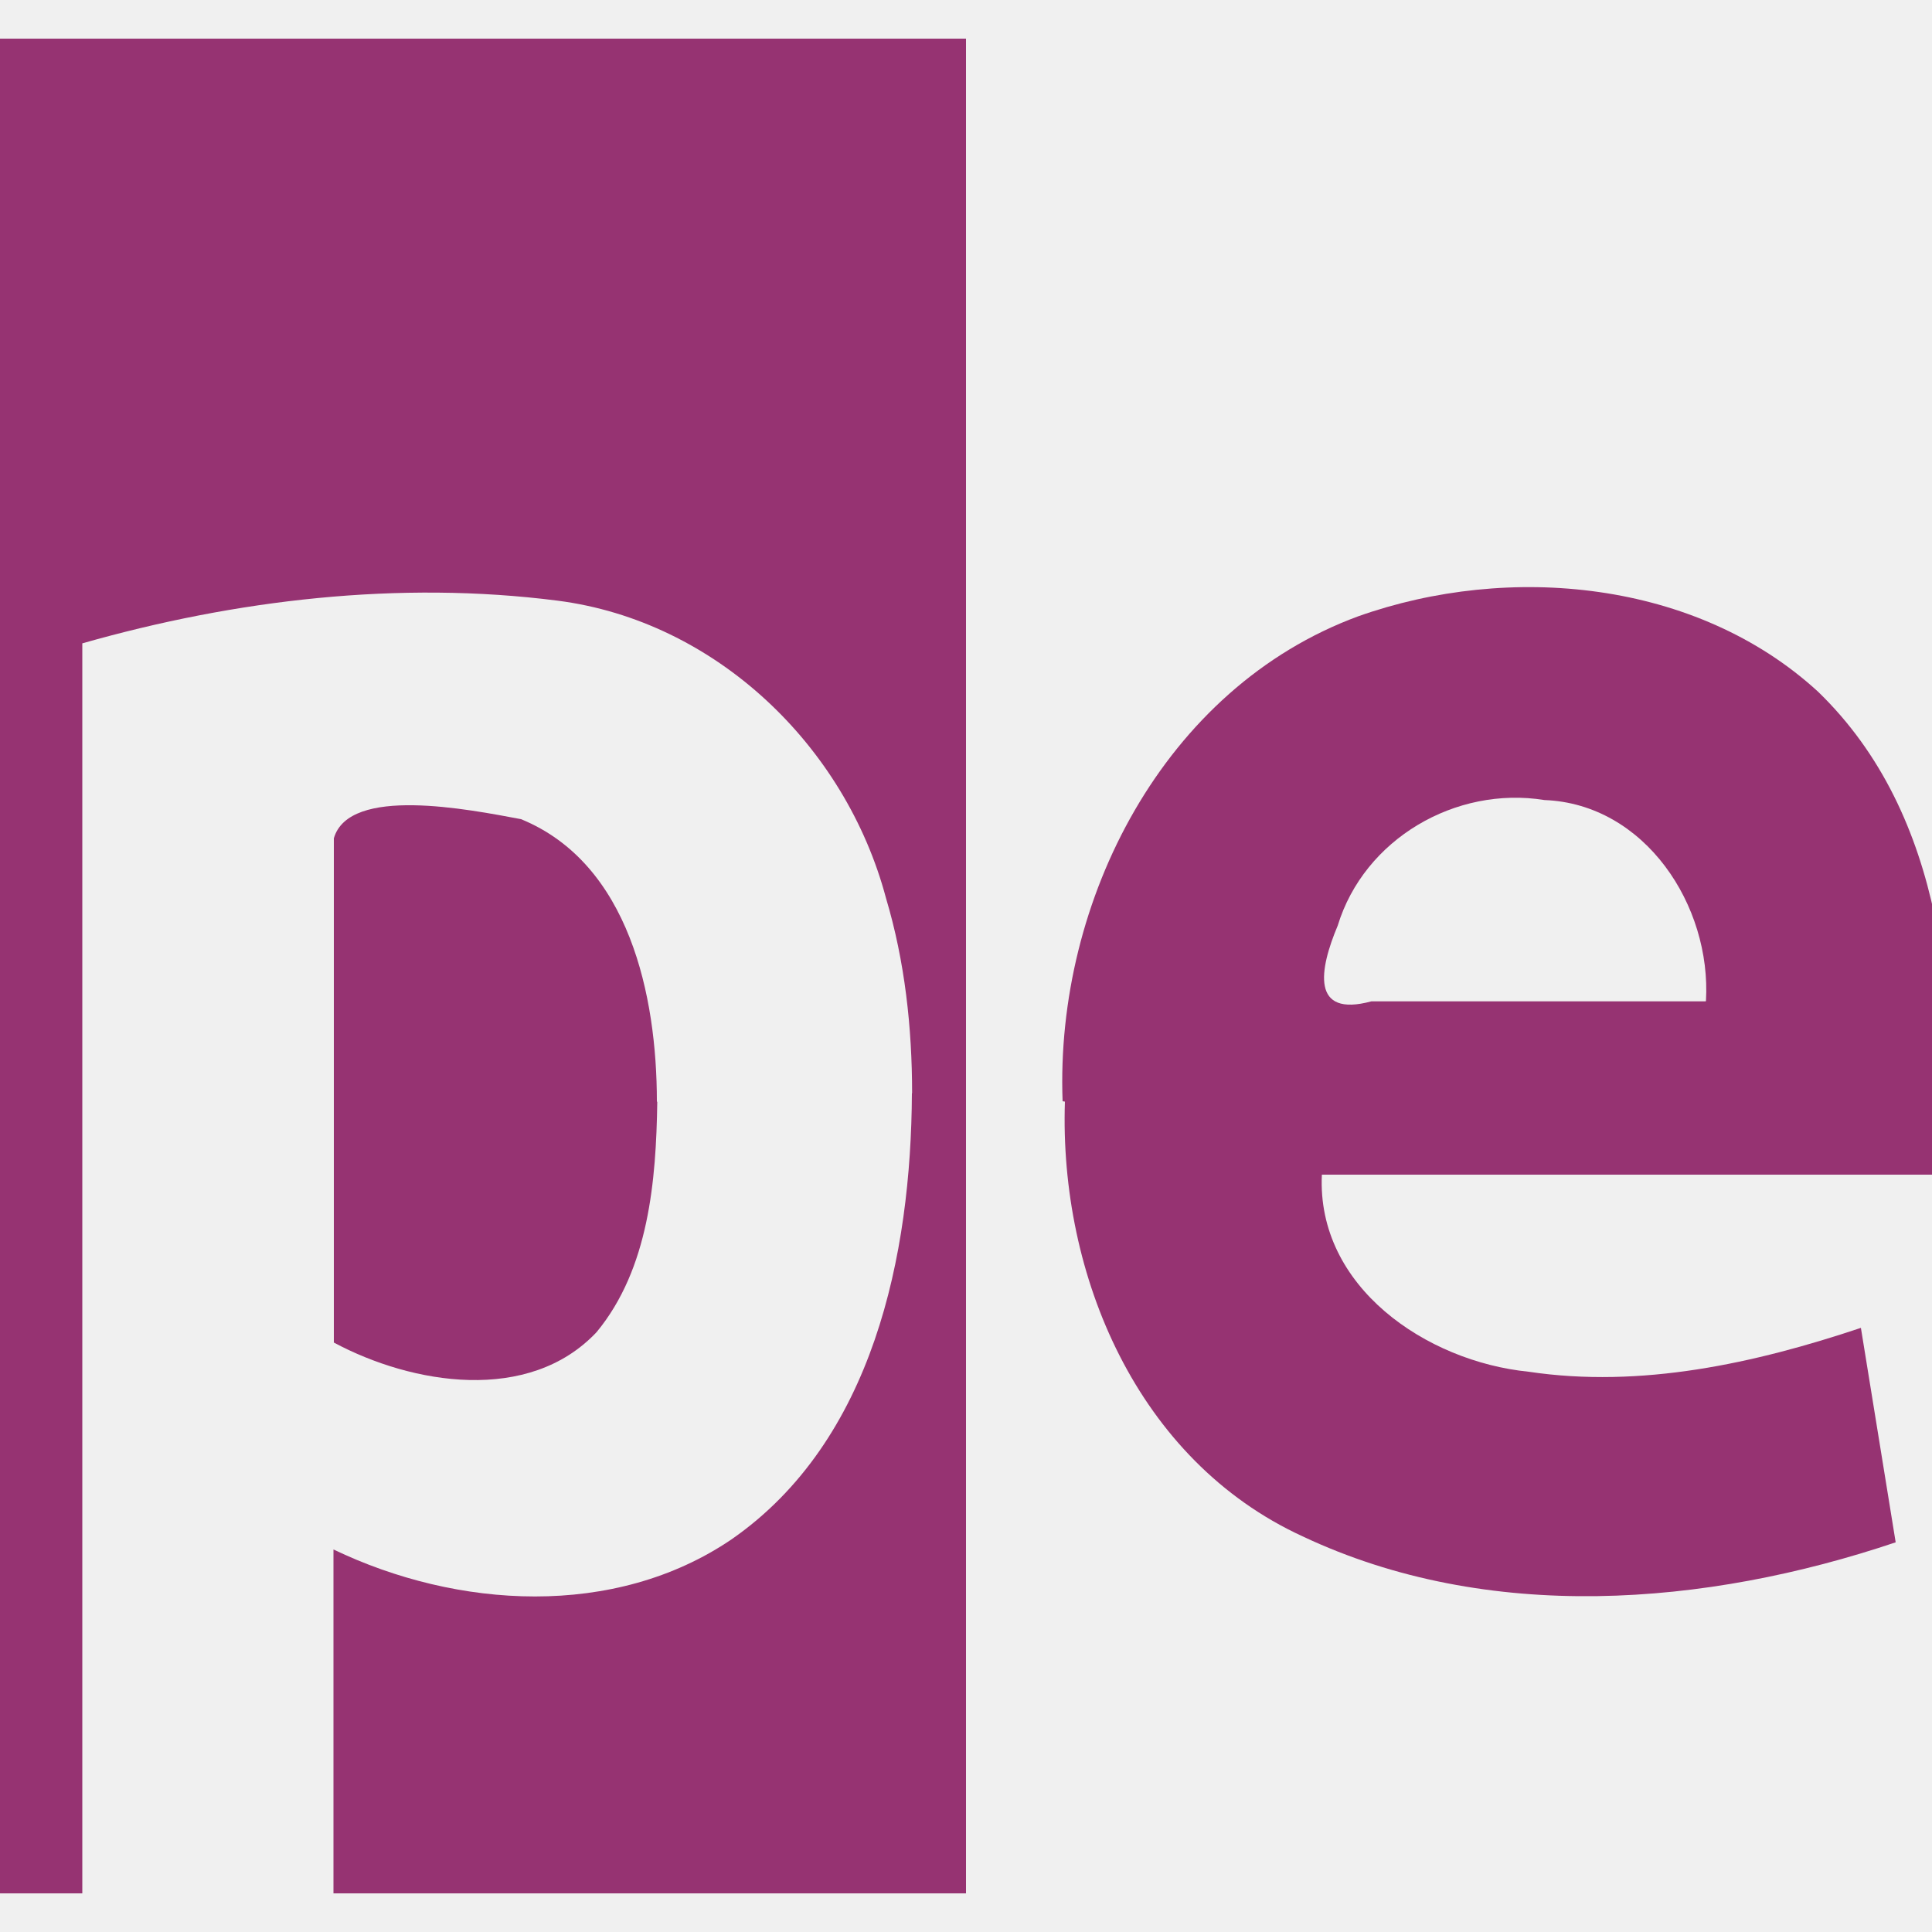
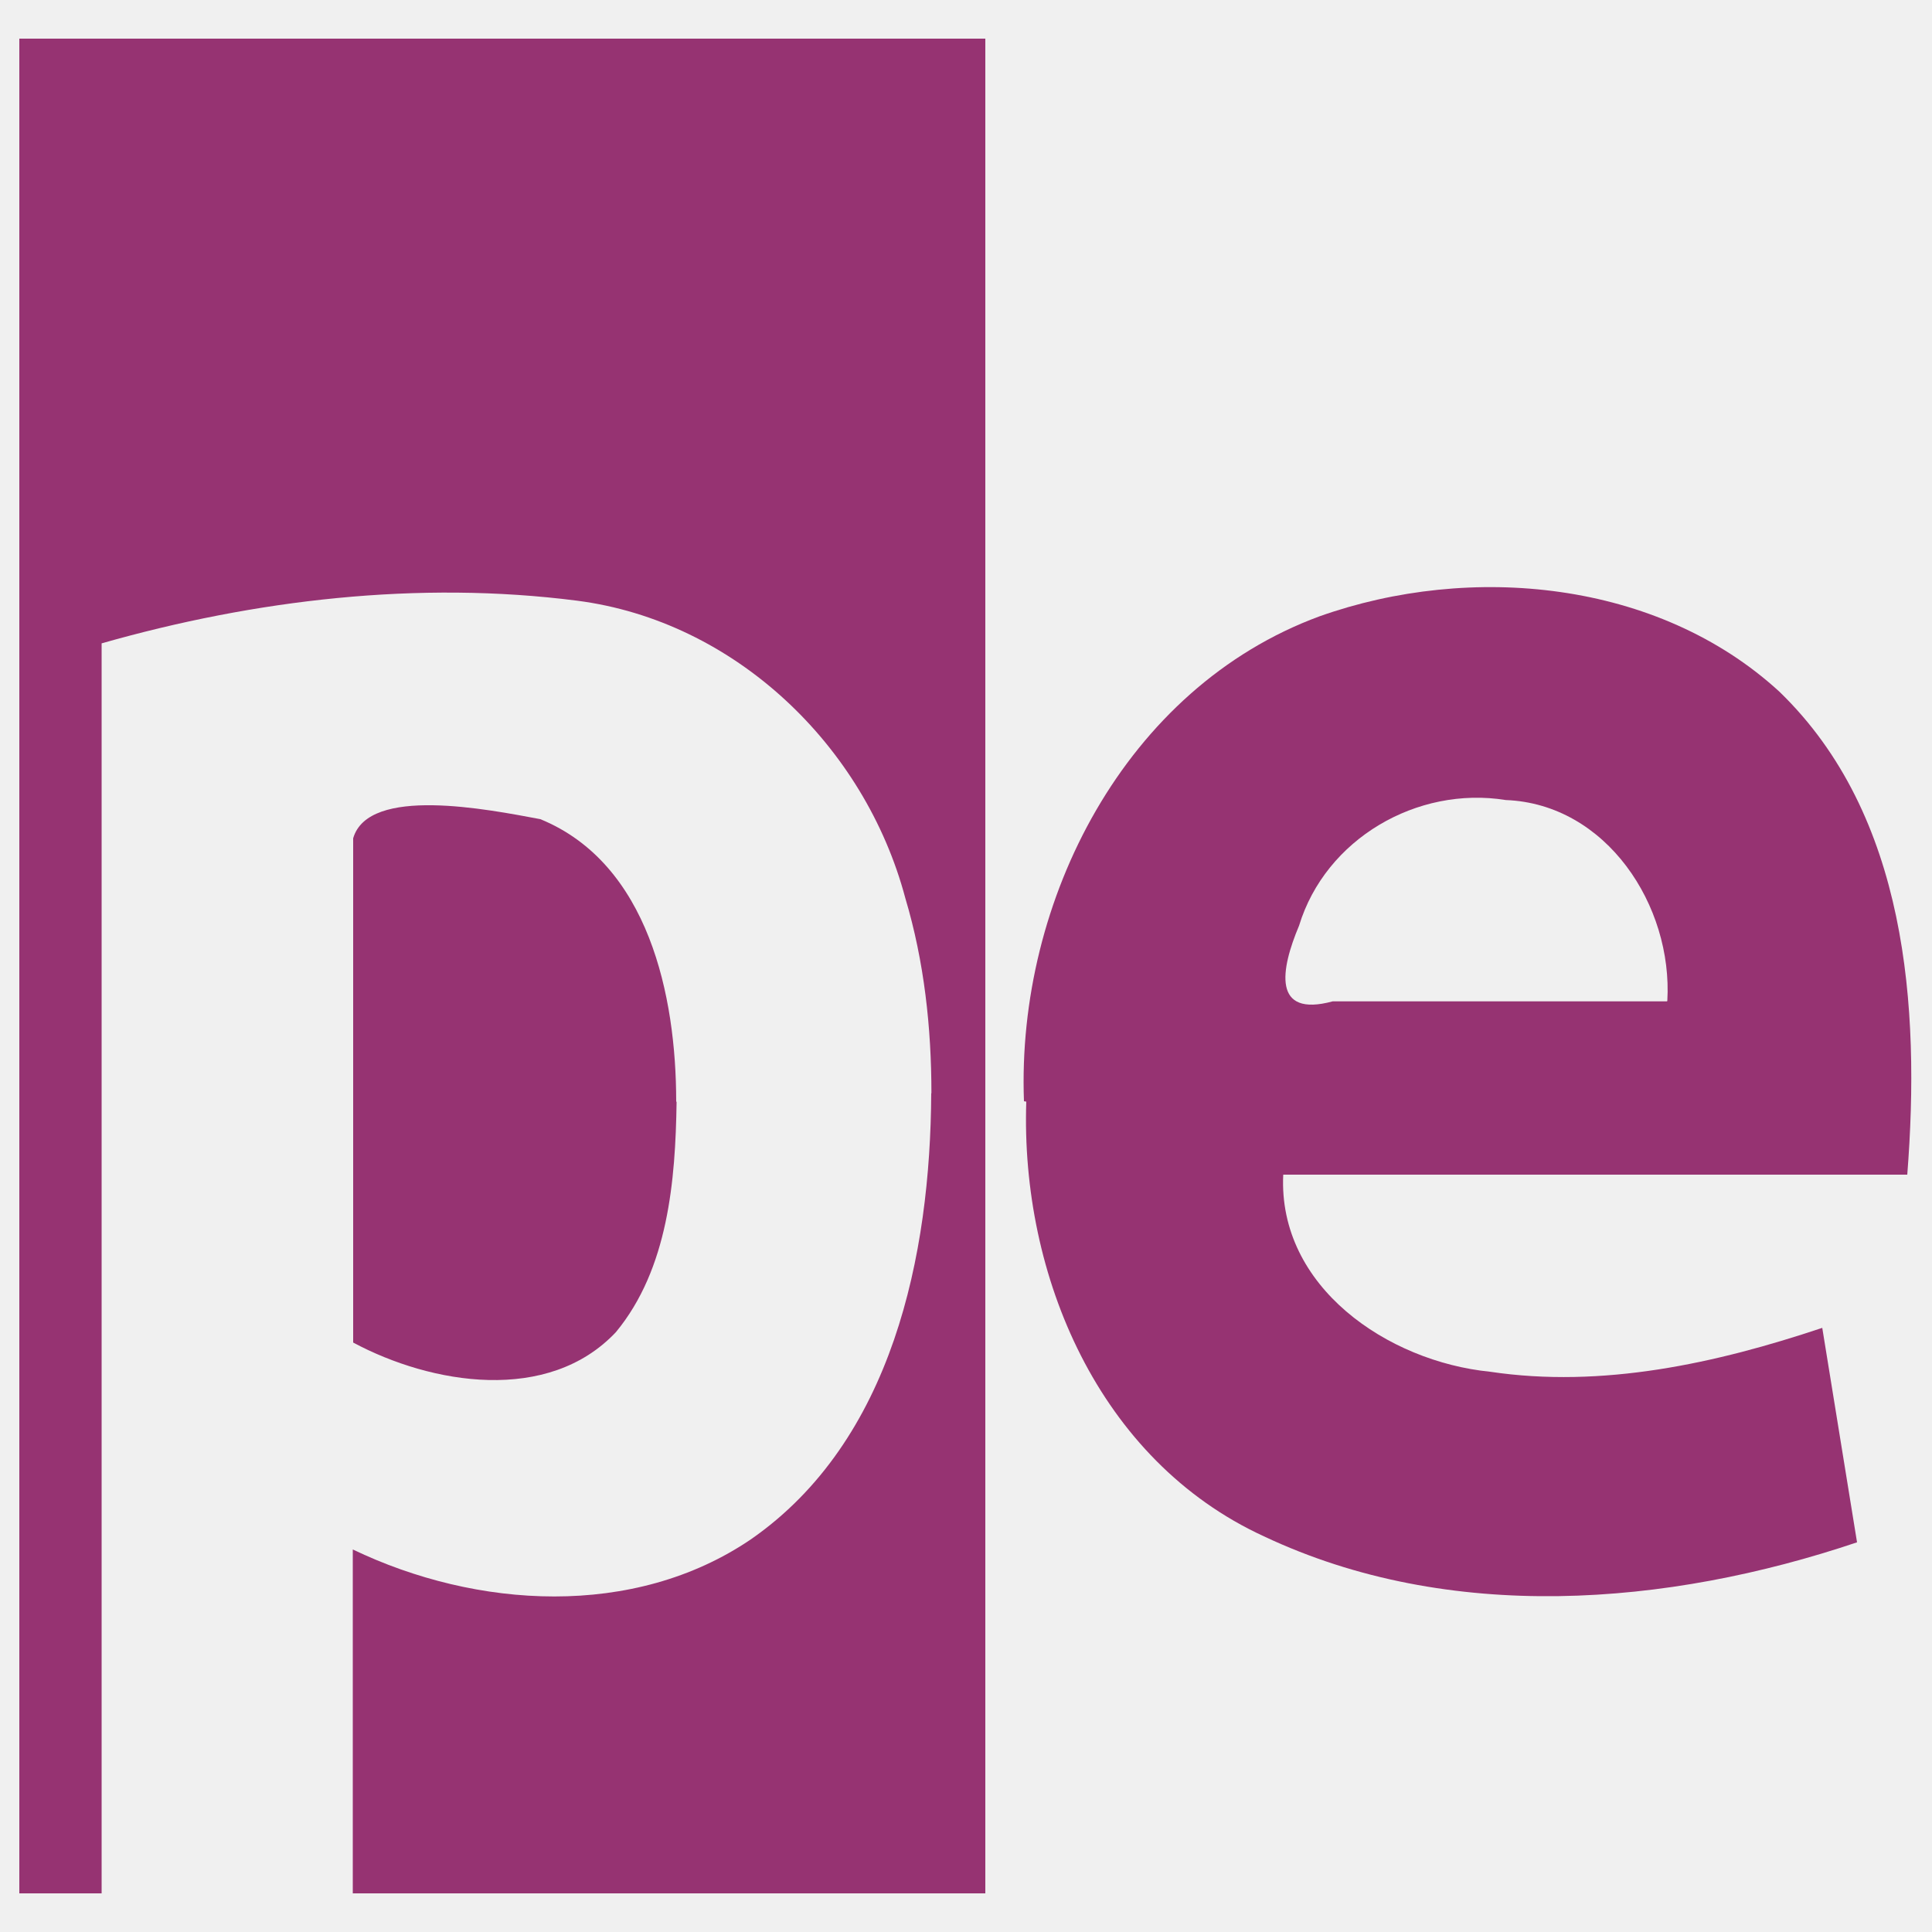
<svg xmlns="http://www.w3.org/2000/svg" xmlns:xlink="http://www.w3.org/1999/xlink" width="100" height="100" version="1.1" viewBox="0 0 10 10">
  <defs>
-     <rect id="cursor" x="0" y="0.2" width="5" height="9.6" />
+     <rect id="cursor" x=".1" y="0.2" width="5" height="9.6" />
  </defs>
  <mask id="p-mask">
    <use xlink:href="#cursor" fill="white" />
-     <path id="p" d="m3.4 5.7c-3.42e-4 -0.544-0.142-1.23-0.703-1.46-0.272-0.051-0.89-0.174-0.969 0.099v2.61c0.405 0.217 1.01 0.318 1.36-0.054 0.271-0.328 0.308-0.787 0.314-1.19zm1.32-0.042c-0.004 0.837-0.199 1.8-0.934 2.31-0.606 0.411-1.42 0.359-2.06 0.052v1.87h-1.3v-6.56c0.793-0.226 1.64-0.326 2.46-0.221 0.817 0.105 1.49 0.75 1.7 1.54 0.098 0.328 0.135 0.671 0.135 1.01z" fill="black" />
+     <path id="p" d="m3.5 5.7c-3.42e-4 -0.544-0.142-1.23-0.703-1.46-0.272-0.051-0.89-0.174-0.969 0.099v2.61c0.405 0.217 1.01 0.318 1.36-0.054 0.271-0.328 0.308-0.787 0.314-1.19zm1.32-0.042c-0.004 0.837-0.199 1.8-0.934 2.31-0.606 0.411-1.42 0.359-2.06 0.052v1.87h-1.3v-6.56c0.793-0.226 1.64-0.326 2.46-0.221 0.817 0.105 1.49 0.75 1.7 1.54 0.098 0.328 0.135 0.671 0.135 1.01z" fill="black" />
  </mask>
  <use xlink:href="#cursor" fill="#963372" mask="url(#p-mask)" />
-   <path d="m5.5 5.7c-0.039-1.04 0.525-2.14 1.53-2.51 0.78-0.277 1.75-0.188 2.38 0.39 0.661 0.639 0.73 1.63 0.662 2.5h-3.23c-0.028 0.581 0.541 0.967 1.07 1.02 0.581 0.087 1.17-0.043 1.72-0.227 0.06 0.37 0.12 0.741 0.18 1.11-0.983 0.331-2.11 0.422-3.07-0.031-0.855-0.393-1.26-1.35-1.23-2.25zm3.33-0.519c0.029-0.493-0.315-1.02-0.836-1.04-0.459-0.074-0.933 0.201-1.07 0.65-0.096 0.228-0.14 0.477 0.174 0.392 0.577-1e-6 1.15-2e-6 1.73-3e-6z" fill="#963372" />
+   <path d="m5.3 5.7c-0.039-1.04 0.525-2.14 1.53-2.51 0.78-0.277 1.75-0.188 2.38 0.39 0.661 0.639 0.73 1.63 0.662 2.5h-3.23c-0.028 0.581 0.541 0.967 1.07 1.02 0.581 0.087 1.17-0.043 1.72-0.227 0.06 0.37 0.12 0.741 0.18 1.11-0.983 0.331-2.11 0.422-3.07-0.031-0.855-0.393-1.26-1.35-1.23-2.25zm3.33-0.519c0.029-0.493-0.315-1.02-0.836-1.04-0.459-0.074-0.933 0.201-1.07 0.65-0.096 0.228-0.14 0.477 0.174 0.392 0.577-1e-6 1.15-2e-6 1.73-3e-6z" fill="#963372" />
</svg>
